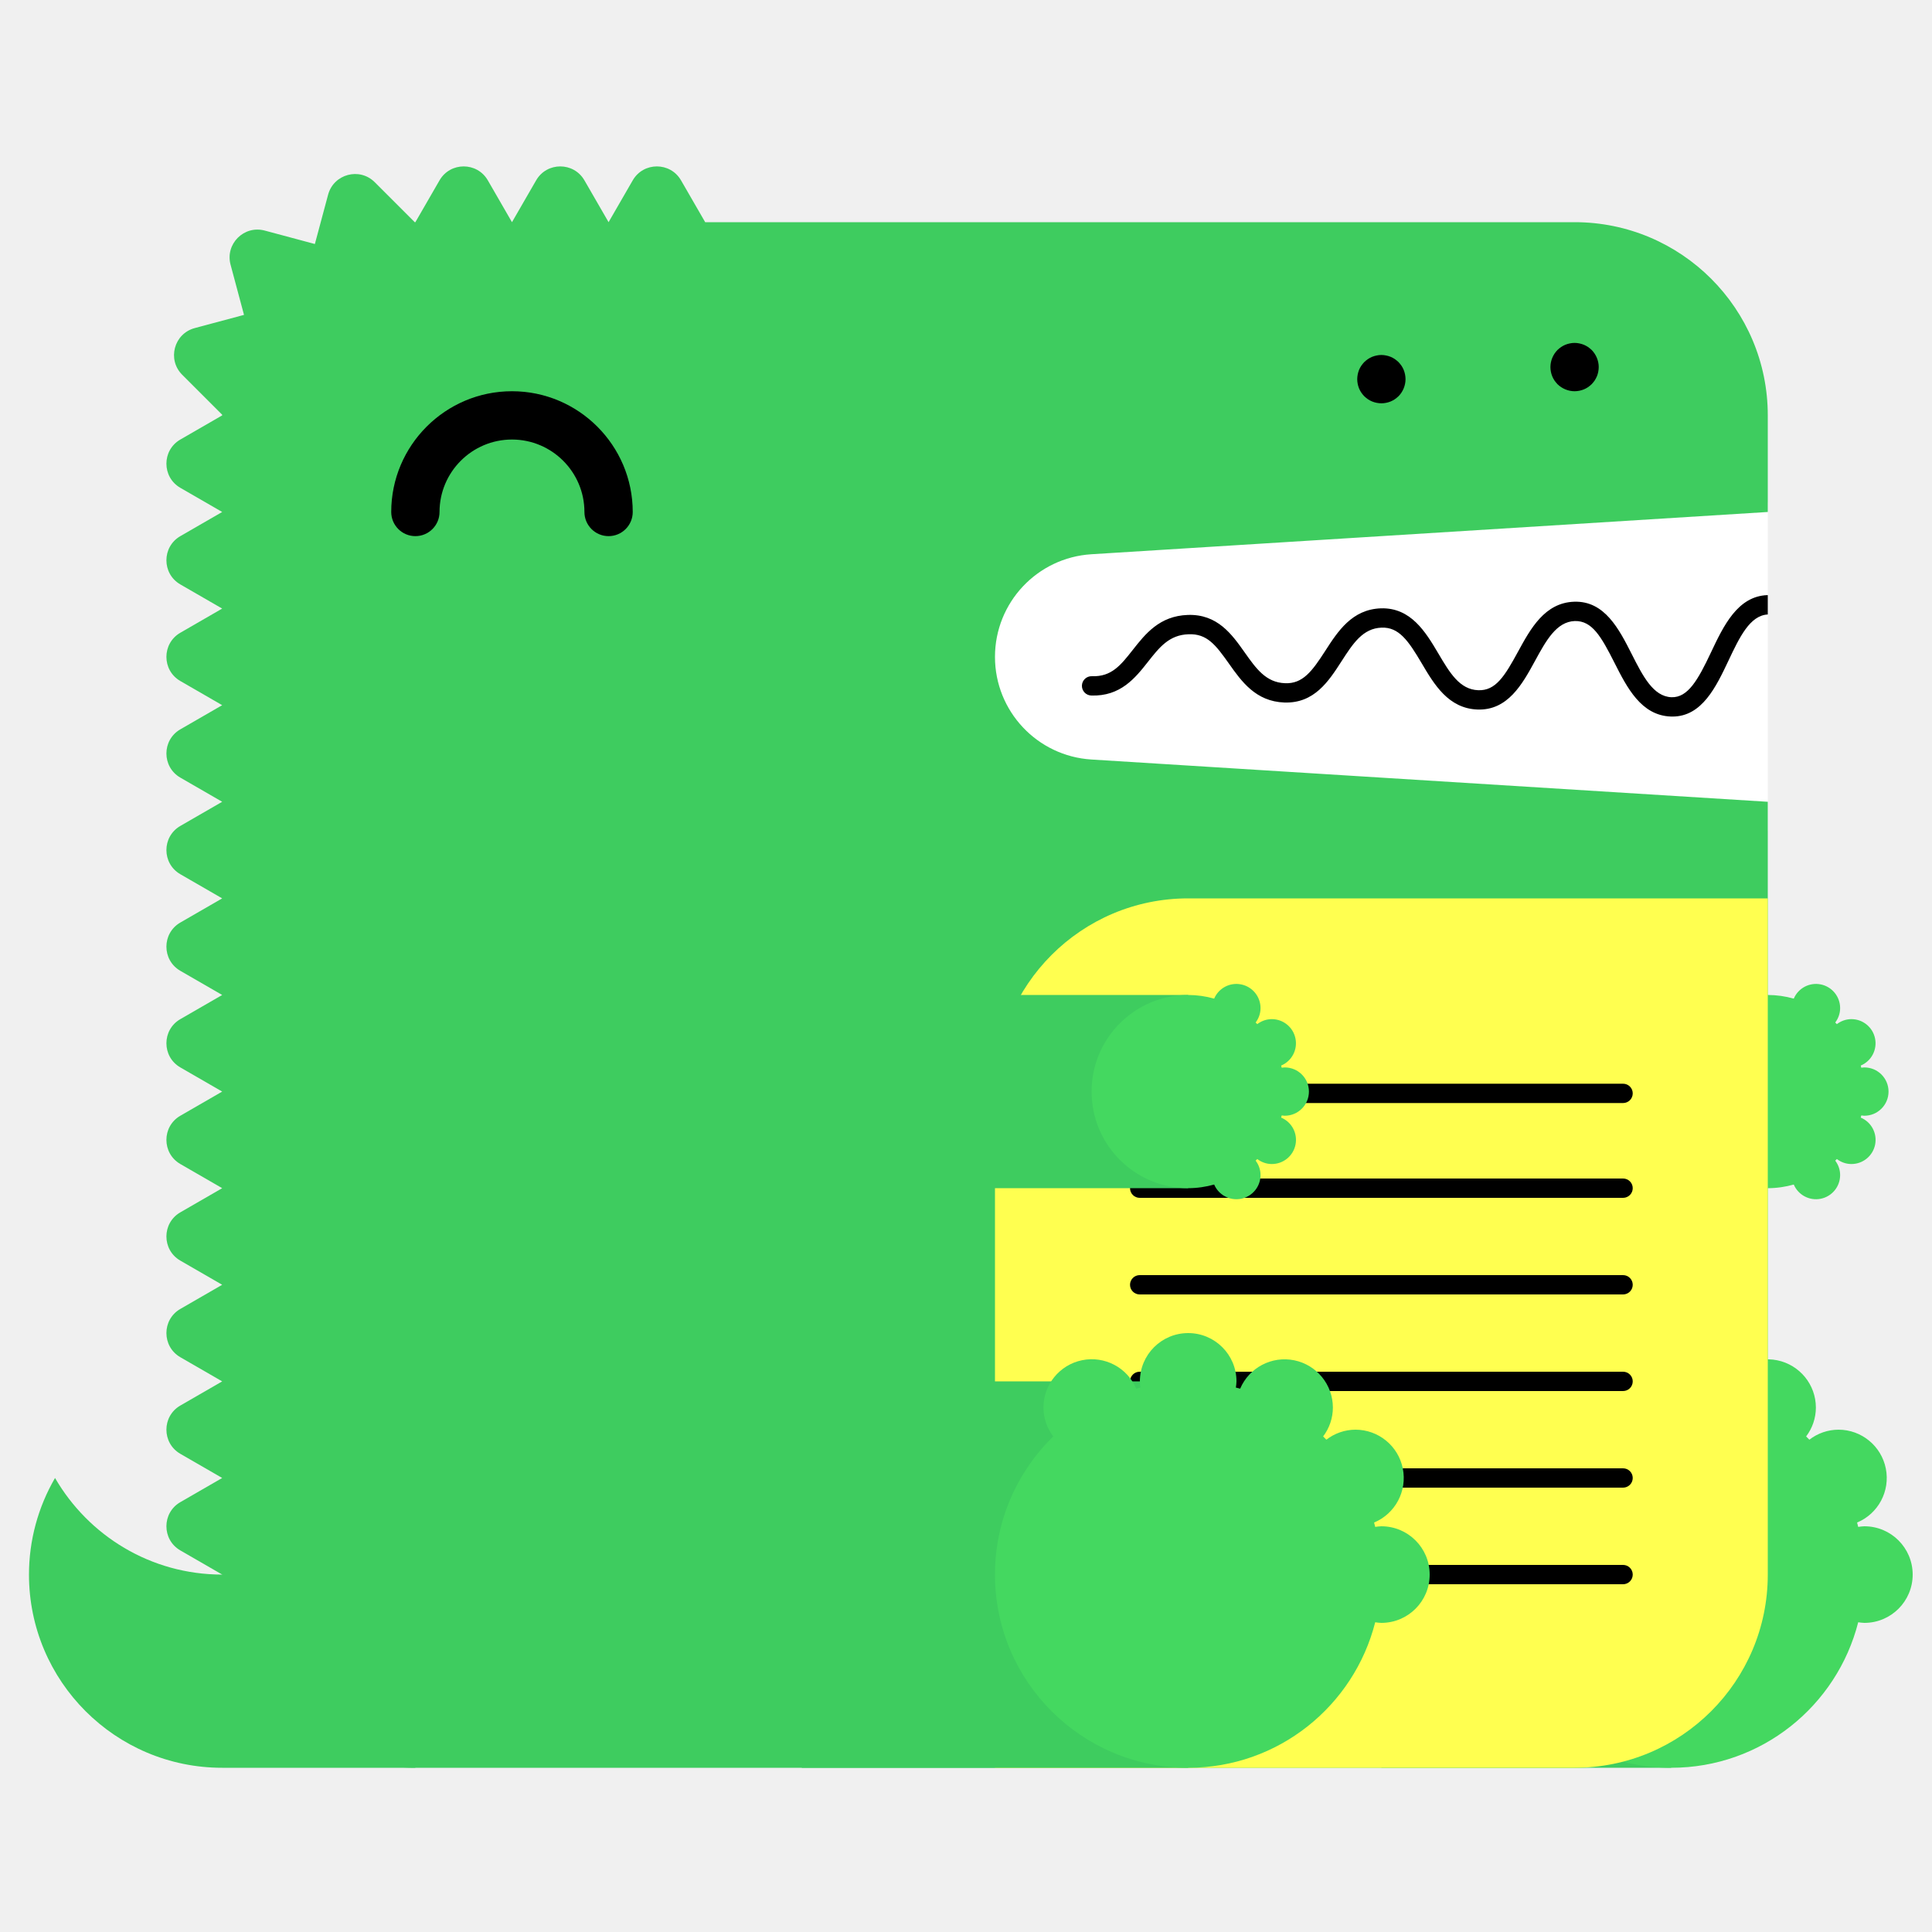
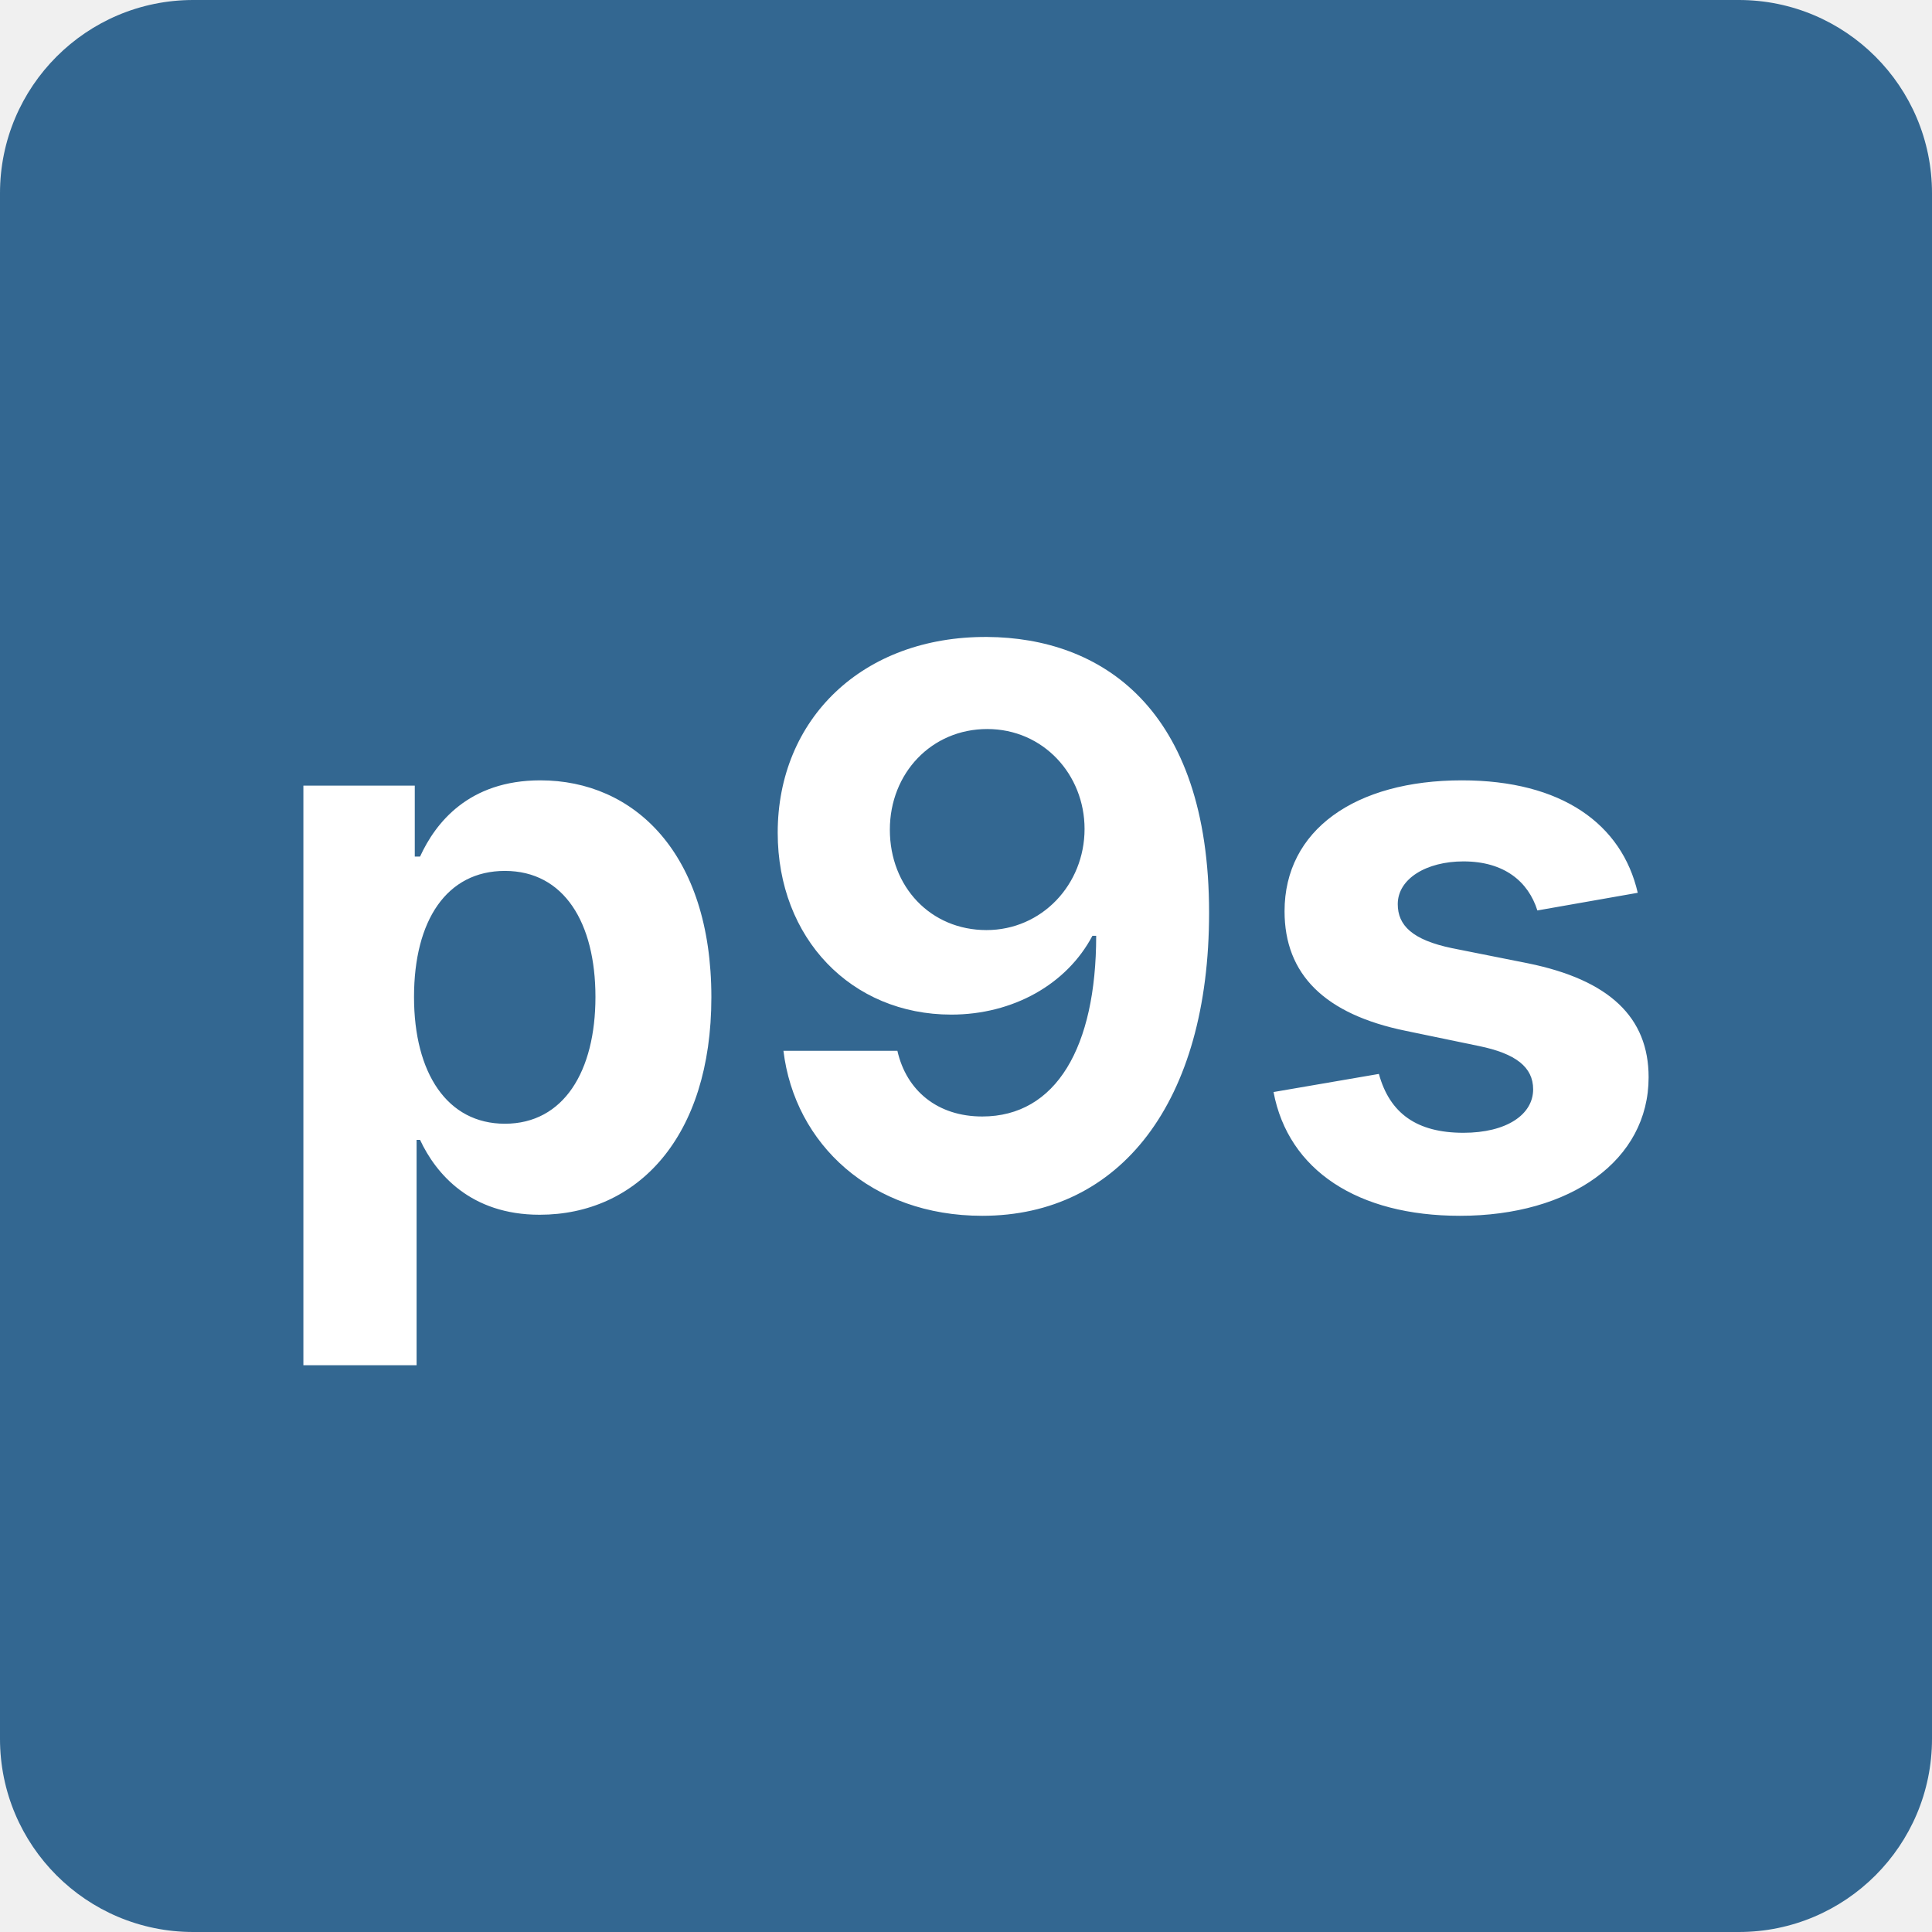
- <svg xmlns="http://www.w3.org/2000/svg" width="200" height="200" viewBox="0 0 200 200">
-   <g fill="none" fill-rule="evenodd">
-     <path fill="#FFF" d="M99 52h84v34H99z" />
-     <path d="M23 163c-7.398 0-13.843-4.027-17.303-10A19.886 19.886 0 0 0 3 163c0 11.046 8.954 20 20 20h20v-20H23z" fill="#3ECC5F" />
-     <path d="M112.98 57.376L183 53V43c0-11.046-8.954-20-20-20H73l-2.5-4.33c-1.112-1.925-3.889-1.925-5 0L63 23l-2.5-4.33c-1.111-1.925-3.889-1.925-5 0L53 23l-2.5-4.33c-1.111-1.925-3.889-1.925-5 0L43 23c-.022 0-.042.003-.065.003l-4.142-4.141c-1.57-1.571-4.252-.853-4.828 1.294l-1.369 5.104-5.192-1.392c-2.148-.575-4.111 1.389-3.535 3.536l1.39 5.193-5.102 1.367c-2.148.576-2.867 3.259-1.296 4.83l4.142 4.142c0 .021-.003.042-.003.064l-4.33 2.5c-1.925 1.111-1.925 3.889 0 5L23 53l-4.33 2.5c-1.925 1.111-1.925 3.889 0 5L23 63l-4.33 2.5c-1.925 1.111-1.925 3.889 0 5L23 73l-4.33 2.5c-1.925 1.111-1.925 3.889 0 5L23 83l-4.33 2.5c-1.925 1.111-1.925 3.889 0 5L23 93l-4.33 2.5c-1.925 1.111-1.925 3.889 0 5L23 103l-4.33 2.5c-1.925 1.111-1.925 3.889 0 5L23 113l-4.33 2.5c-1.925 1.111-1.925 3.889 0 5L23 123l-4.33 2.5c-1.925 1.111-1.925 3.889 0 5L23 133l-4.33 2.5c-1.925 1.111-1.925 3.889 0 5L23 143l-4.33 2.5c-1.925 1.111-1.925 3.889 0 5L23 153l-4.33 2.5c-1.925 1.111-1.925 3.889 0 5L23 163c0 11.046 8.954 20 20 20h120c11.046 0 20-8.954 20-20V83l-70.02-4.376A10.645 10.645 0 0 1 103 68c0-5.621 4.37-10.273 9.98-10.624" fill="#3ECC5F" />
-     <path fill="#3ECC5F" d="M143 183h30v-40h-30z" />
-     <path d="M193 158c-.219 0-.428.037-.639.064-.038-.15-.074-.301-.116-.451A5 5 0 0 0 190.32 148a4.96 4.96 0 0 0-3.016 1.036 26.531 26.531 0 0 0-.335-.336 4.955 4.955 0 0 0 1.011-2.987 5 5 0 0 0-9.599-1.959c-.148-.042-.297-.077-.445-.115.027-.211.064-.42.064-.639a5 5 0 0 0-5-5 5 5 0 0 0-5 5c0 .219.037.428.064.639-.148.038-.297.073-.445.115a4.998 4.998 0 0 0-9.599 1.959c0 1.125.384 2.151 1.011 2.987-3.717 3.632-6.031 8.693-6.031 14.3 0 11.046 8.954 20 20 20 9.339 0 17.16-6.41 19.361-15.064.211.027.42.064.639.064a5 5 0 0 0 5-5 5 5 0 0 0-5-5" fill="#44D860" />
-     <path fill="#3ECC5F" d="M153 123h30v-20h-30z" />
-     <path d="M193 115.5a2.5 2.5 0 1 0 0-5c-.109 0-.214.019-.319.032-.02-.075-.037-.15-.058-.225a2.501 2.501 0 0 0-.963-4.807c-.569 0-1.088.197-1.508.518a6.653 6.653 0 0 0-.168-.168c.314-.417.506-.931.506-1.494a2.5 2.5 0 0 0-4.8-.979A9.987 9.987 0 0 0 183 103c-5.522 0-10 4.478-10 10s4.478 10 10 10c.934 0 1.833-.138 2.69-.377a2.5 2.5 0 0 0 4.8-.979c0-.563-.192-1.077-.506-1.494.057-.055.113-.111.168-.168.42.321.939.518 1.508.518a2.5 2.5 0 0 0 .963-4.807c.021-.074.038-.15.058-.225.105.013.21.032.319.032" fill="#44D860" />
-     <path d="M63 55.5a2.5 2.5 0 0 1-2.5-2.5c0-4.136-3.364-7.5-7.5-7.5s-7.5 3.364-7.5 7.5a2.5 2.5 0 1 1-5 0c0-6.893 5.607-12.5 12.5-12.5S65.5 46.107 65.5 53a2.5 2.5 0 0 1-2.5 2.5" fill="#000" />
-     <path d="M103 183h60c11.046 0 20-8.954 20-20V93h-60c-11.046 0-20 8.954-20 20v70z" fill="#FFFF50" />
-     <path d="M168.02 124h-50.04a1 1 0 1 1 0-2h50.04a1 1 0 1 1 0 2m0 20h-50.04a1 1 0 1 1 0-2h50.04a1 1 0 1 1 0 2m0 20h-50.04a1 1 0 1 1 0-2h50.04a1 1 0 1 1 0 2m0-49.814h-50.04a1 1 0 1 1 0-2h50.04a1 1 0 1 1 0 2m0 19.814h-50.04a1 1 0 1 1 0-2h50.04a1 1 0 1 1 0 2m0 20h-50.04a1 1 0 1 1 0-2h50.04a1 1 0 1 1 0 2M183 61.611c-.012 0-.022-.006-.034-.005-3.09.105-4.552 3.196-5.842 5.923-1.346 2.85-2.387 4.703-4.093 4.647-1.889-.068-2.969-2.202-4.113-4.46-1.314-2.594-2.814-5.536-5.963-5.426-3.046.104-4.513 2.794-5.807 5.167-1.377 2.528-2.314 4.065-4.121 3.994-1.927-.07-2.951-1.805-4.136-3.813-1.321-2.236-2.848-4.75-5.936-4.664-2.994.103-4.465 2.385-5.763 4.4-1.373 2.13-2.335 3.428-4.165 3.351-1.973-.07-2.992-1.51-4.171-3.177-1.324-1.873-2.816-3.993-5.895-3.89-2.928.1-4.399 1.97-5.696 3.618-1.232 1.564-2.194 2.802-4.229 2.724a1 1 0 0 0-.072 2c3.017.101 4.545-1.8 5.872-3.487 1.177-1.496 2.193-2.787 4.193-2.855 1.926-.082 2.829 1.115 4.195 3.045 1.297 1.834 2.769 3.914 5.731 4.021 3.103.104 4.596-2.215 5.918-4.267 1.182-1.834 2.202-3.417 4.15-3.484 1.793-.067 2.769 1.35 4.145 3.681 1.297 2.197 2.766 4.686 5.787 4.796 3.125.108 4.634-2.62 5.949-5.035 1.139-2.088 2.214-4.06 4.119-4.126 1.793-.042 2.728 1.595 4.111 4.33 1.292 2.553 2.757 5.445 5.825 5.556l.169.003c3.064 0 4.518-3.075 5.805-5.794 1.139-2.41 2.217-4.68 4.067-4.773v-2z" fill="#000" />
-     <path fill="#3ECC5F" d="M83 183h40v-40H83z" />
-     <path d="M143 158c-.219 0-.428.037-.639.064-.038-.15-.074-.301-.116-.451A5 5 0 0 0 140.32 148a4.96 4.96 0 0 0-3.016 1.036 26.531 26.531 0 0 0-.335-.336 4.955 4.955 0 0 0 1.011-2.987 5 5 0 0 0-9.599-1.959c-.148-.042-.297-.077-.445-.115.027-.211.064-.42.064-.639a5 5 0 0 0-5-5 5 5 0 0 0-5 5c0 .219.037.428.064.639-.148.038-.297.073-.445.115a4.998 4.998 0 0 0-9.599 1.959c0 1.125.384 2.151 1.011 2.987-3.717 3.632-6.031 8.693-6.031 14.3 0 11.046 8.954 20 20 20 9.339 0 17.16-6.41 19.361-15.064.211.027.42.064.639.064a5 5 0 0 0 5-5 5 5 0 0 0-5-5" fill="#44D860" />
-     <path fill="#3ECC5F" d="M83 123h40v-20H83z" />
-     <path d="M133 115.5a2.5 2.5 0 1 0 0-5c-.109 0-.214.019-.319.032-.02-.075-.037-.15-.058-.225a2.501 2.501 0 0 0-.963-4.807c-.569 0-1.088.197-1.508.518a6.653 6.653 0 0 0-.168-.168c.314-.417.506-.931.506-1.494a2.5 2.5 0 0 0-4.8-.979A9.987 9.987 0 0 0 123 103c-5.522 0-10 4.478-10 10s4.478 10 10 10c.934 0 1.833-.138 2.69-.377a2.5 2.5 0 0 0 4.8-.979c0-.563-.192-1.077-.506-1.494.057-.055.113-.111.168-.168.42.321.939.518 1.508.518a2.5 2.5 0 0 0 .963-4.807c.021-.074.038-.15.058-.225.105.013.21.032.319.032" fill="#44D860" />
-     <path d="M143 41.75c-.16 0-.33-.02-.49-.05a2.52 2.52 0 0 1-.47-.14c-.15-.06-.29-.14-.431-.23-.13-.09-.259-.2-.38-.31-.109-.12-.219-.24-.309-.38s-.17-.28-.231-.43a2.619 2.619 0 0 1-.189-.96c0-.16.02-.33.05-.49.03-.16.08-.31.139-.47.061-.15.141-.29.231-.43.09-.13.2-.26.309-.38.121-.11.25-.22.38-.31.141-.09.281-.17.431-.23.149-.06.31-.11.47-.14.32-.07.65-.07.98 0 .159.03.32.08.47.14.149.06.29.14.43.23.13.09.259.2.38.31.11.12.22.25.31.38.09.14.17.28.23.43.06.16.11.31.14.47.029.16.05.33.05.49 0 .66-.271 1.31-.73 1.77-.121.11-.25.22-.38.31-.14.09-.281.17-.43.23a2.565 2.565 0 0 1-.96.19m20-1.25c-.66 0-1.3-.27-1.771-.73a3.802 3.802 0 0 1-.309-.38c-.09-.14-.17-.28-.231-.43a2.619 2.619 0 0 1-.189-.96c0-.66.27-1.3.729-1.77.121-.11.25-.22.38-.31.141-.09.281-.17.431-.23.149-.06.31-.11.47-.14.32-.07.66-.07.98 0 .159.03.32.08.47.14.149.06.29.14.43.23.13.09.259.2.38.31.459.47.73 1.11.73 1.77 0 .16-.021.33-.05.49-.03.16-.08.32-.14.47-.07.15-.14.29-.23.43-.09.13-.2.26-.31.38-.121.11-.25.22-.38.31-.14.09-.281.17-.43.23a2.565 2.565 0 0 1-.96.19" fill="#000" />
-   </g>
+ <svg xmlns="http://www.w3.org/2000/svg" width="200" height="200" viewBox="0 0 200 200" fill="none">
+   <rect width="200" height="200" rx="20" fill="#336791" />
+   <text x="100" y="125" font-family="system-ui, -apple-system, sans-serif" font-size="80" font-weight="700" fill="white" text-anchor="middle">p9s</text>
</svg>
